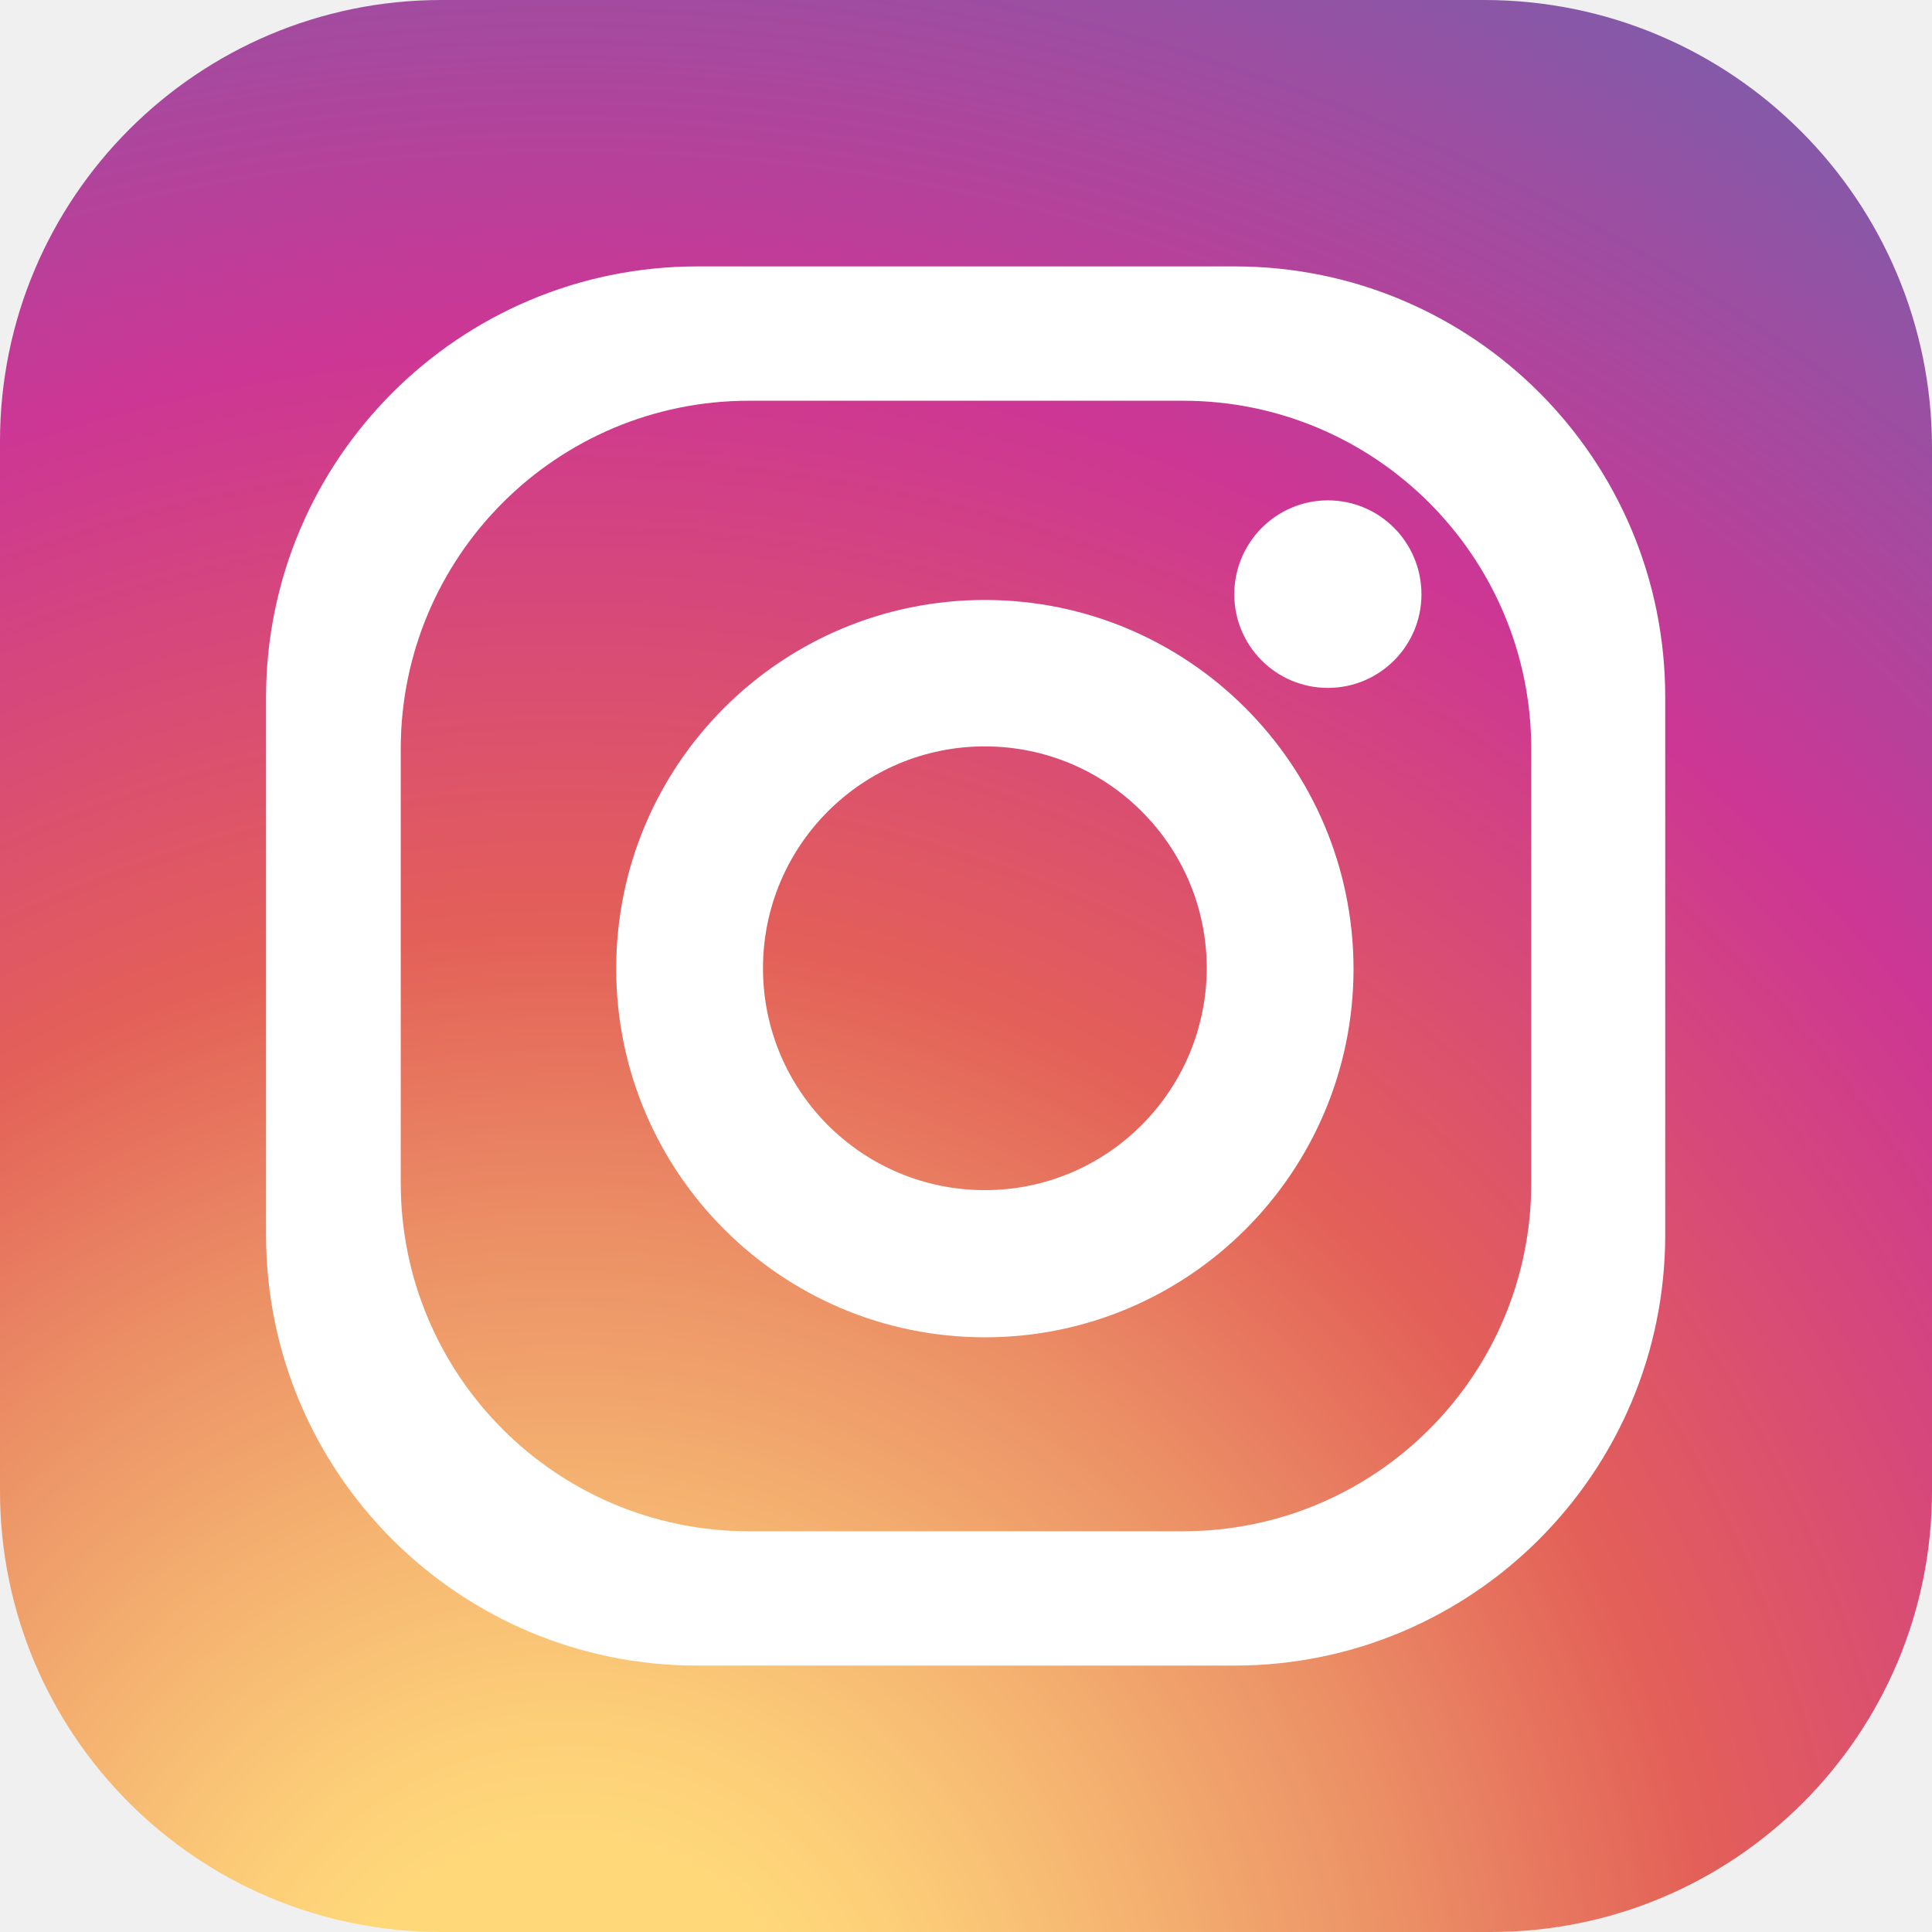
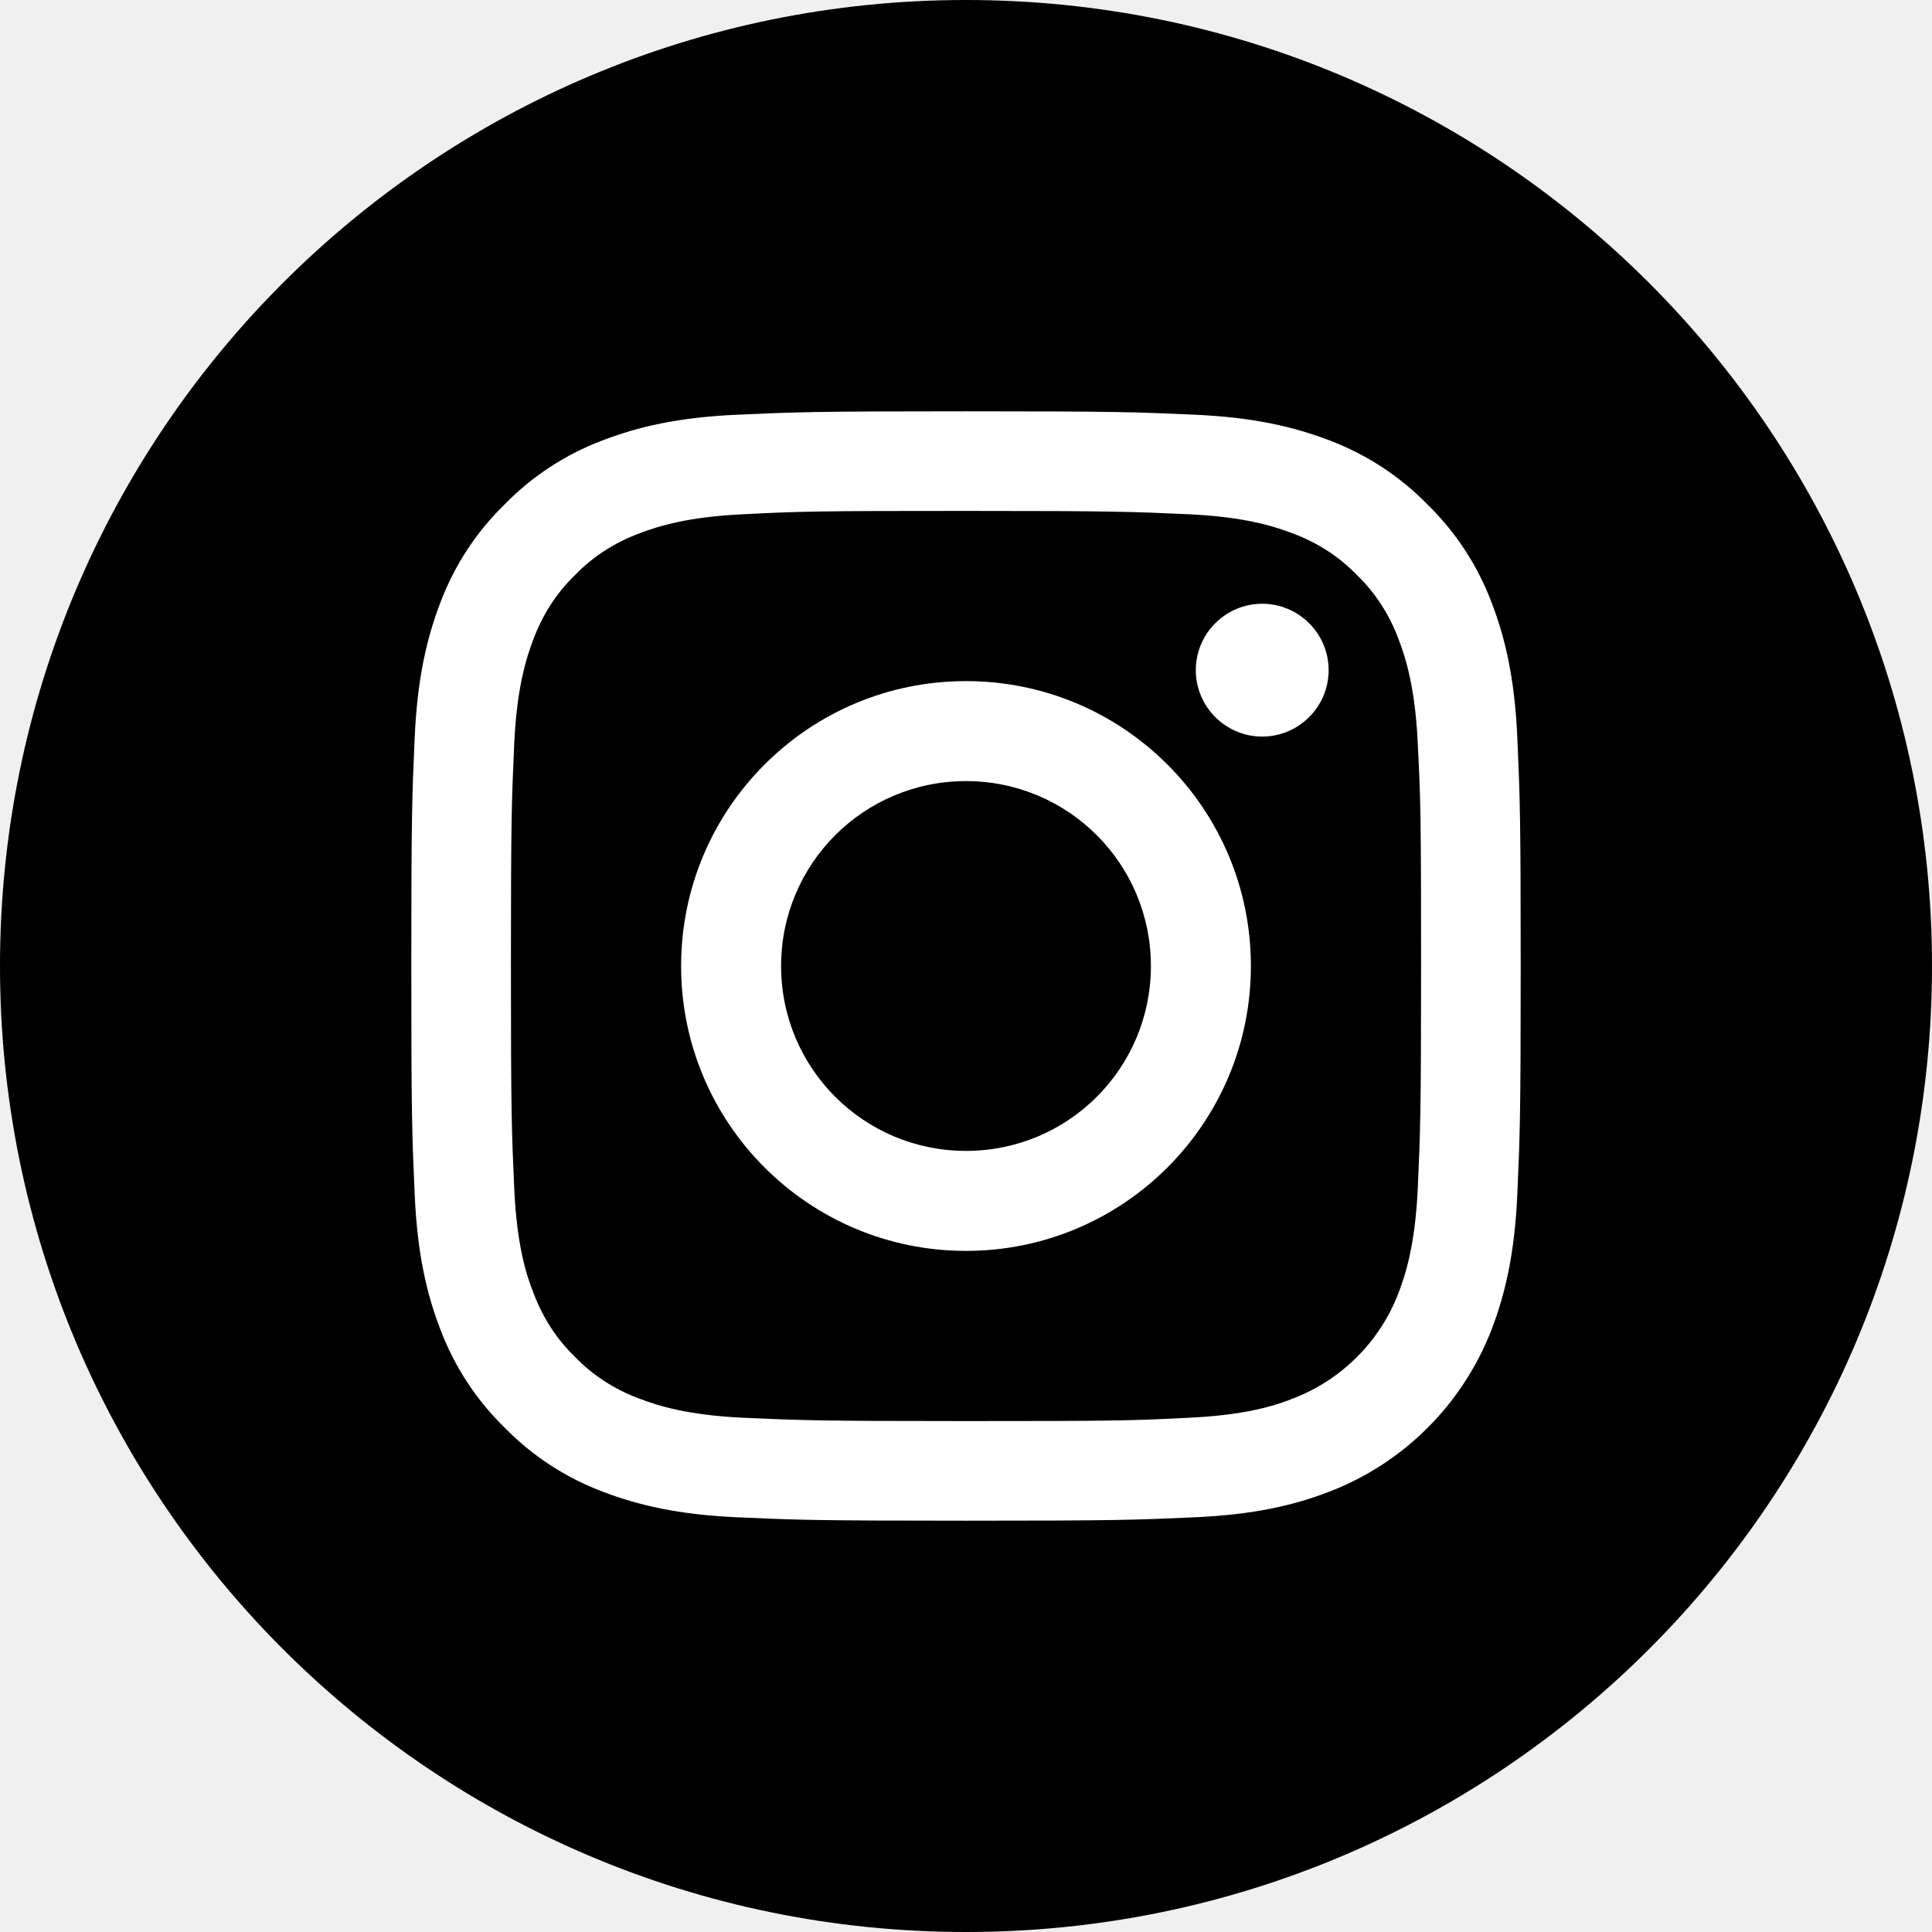
- <svg xmlns="http://www.w3.org/2000/svg" id="Layer_1" style="enable-background:new 0 0 512 512;" version="1.1" viewBox="0 0 512 512" xml:space="preserve">
+ <svg xmlns="http://www.w3.org/2000/svg" version="1.1" id="Camada_1" x="0px" y="0px" viewBox="0 0 512 512" style="enable-background:new 0 0 512 512;" xml:space="preserve">
  <style type="text/css">
- 	.st0{fill:url(#SVGID_1_);}
- 	.st1{fill:#FFFFFF;}
+ 	.st0{fill:#FFFFFF;}
</style>
-   <g>
-     <radialGradient cx="225.474" cy="222.805" gradientTransform="matrix(14.2175 0 0 14.2171 -3055.704 -2615.996)" gradientUnits="userSpaceOnUse" id="SVGID_1_" r="47.721">
-       <stop offset="9.693880e-02" style="stop-color:#FFD87A" />
-       <stop offset="0.143" style="stop-color:#FCCE78" />
-       <stop offset="0.226" style="stop-color:#F5B471" />
-       <stop offset="0.338" style="stop-color:#EB8D65" />
-       <stop offset="0.449" style="stop-color:#E36058" />
-       <stop offset="0.679" style="stop-color:#CD3694" />
-       <stop offset="1" style="stop-color:#6668B0" />
-     </radialGradient>
-     <path class="st0" d="M512,395.1c0,64.6-52.3,116.9-116.9,116.9H116.9C52.3,512,0,459.7,0,395.1V117C0,52.4,52.4,0,117,0h276.3   C458.9,0,512,53.1,512,118.7V395.1z" />
-     <g>
-       <path class="st1" d="M327.2,70.6H184.8c-63.1,0-114.3,51.2-114.3,114.3v142.3c0,63.1,51.1,114.2,114.3,114.2h142.3    c63.1,0,114.2-51.1,114.2-114.2V184.9C441.4,121.7,390.3,70.6,327.2,70.6z M405.8,313.5c0,51-41.3,92.3-92.3,92.3h-115    c-51,0-92.3-41.3-92.3-92.3v-115c0-51,41.3-92.3,92.3-92.3h115c51,0,92.3,41.4,92.3,92.3V313.5z" />
-       <path class="st1" d="M261,159c-54,0-97.7,43.7-97.7,97.7c0,53.9,43.7,97.7,97.7,97.7c53.9,0,97.7-43.7,97.7-97.7    C358.6,202.7,314.9,159,261,159z M261,315.4c-32.5,0-58.8-26.3-58.8-58.8c0-32.5,26.3-58.8,58.8-58.8c32.4,0,58.8,26.3,58.8,58.8    C319.7,289.1,293.4,315.4,261,315.4z" />
-       <path class="st1" d="M376.7,157.5c0,13.7-11.1,24.8-24.8,24.8c-13.7,0-24.8-11.1-24.8-24.8c0-13.7,11.1-24.9,24.8-24.9    C365.6,132.6,376.7,143.7,376.7,157.5z" />
-     </g>
-   </g>
+   <ellipse class="st0" cx="256" cy="256" rx="195.1" ry="204.6" />
+   <path d="M305,256c0,27.1-21.9,49-49,49s-49-21.9-49-49s21.9-49,49-49S305,228.9,305,256z" />
+   <path d="M370.6,169.3c-2.4-6.4-6.1-12.2-11-16.9c-4.7-4.9-10.5-8.6-16.9-11c-5.2-2-13-4.4-27.3-5.1c-15.5-0.7-20.2-0.9-59.4-0.9  c-39.3,0-43.9,0.1-59.4,0.9c-14.3,0.7-22.1,3.1-27.3,5.1c-6.4,2.4-12.2,6.1-16.9,11c-4.9,4.7-8.6,10.5-11,16.9  c-2,5.2-4.4,13-5.1,27.3c-0.7,15.5-0.9,20.1-0.9,59.4c0,39.3,0.2,43.9,0.9,59.4c0.7,14.3,3,22.1,5.1,27.3c2.4,6.4,6.1,12.2,11,16.9  c4.7,4.9,10.5,8.6,16.9,11c5.2,2,13,4.4,27.3,5.1c15.5,0.7,20.1,0.9,59.4,0.9c39.3,0,43.9-0.1,59.4-0.9c14.3-0.7,22.1-3,27.3-5.1  c12.8-4.9,23-15.1,27.9-27.9c2-5.2,4.4-13,5.1-27.3c0.7-15.5,0.9-20.2,0.9-59.4c0-39.3-0.1-43.9-0.9-59.4  C375,182.3,372.6,174.5,370.6,169.3z M256,331.5c-41.7,0-75.5-33.8-75.5-75.5s33.8-75.5,75.5-75.5c41.7,0,75.5,33.8,75.5,75.5  S297.7,331.5,256,331.5z M334.5,195.2c-9.7,0-17.6-7.9-17.6-17.6s7.9-17.6,17.6-17.6s17.6,7.9,17.6,17.6  C352.1,187.3,344.2,195.2,334.5,195.2z" />
+   <path d="M256,0C114.6,0,0,114.6,0,256s114.6,256,256,256s256-114.6,256-256S397.4,0,256,0z M402.1,316.6  c-0.7,15.6-3.2,26.3-6.8,35.7c-7.6,19.7-23.2,35.4-43,43c-9.3,3.6-20,6.1-35.7,6.8c-15.7,0.7-20.7,0.9-60.6,0.9  c-39.9,0-44.9-0.2-60.6-0.9c-15.6-0.7-26.3-3.2-35.7-6.8c-9.8-3.7-18.7-9.5-26-17c-7.5-7.3-13.3-16.2-17-26  c-3.6-9.3-6.1-20-6.8-35.7c-0.7-15.7-0.9-20.7-0.9-60.6s0.2-44.9,0.9-60.6c0.7-15.6,3.2-26.3,6.8-35.7c3.7-9.8,9.5-18.7,17-26  c7.3-7.5,16.2-13.3,26-17c9.4-3.6,20-6.1,35.7-6.8c15.7-0.7,20.7-0.9,60.6-0.9s44.9,0.2,60.6,0.9c15.6,0.7,26.3,3.2,35.7,6.8  c9.8,3.7,18.7,9.5,26,17c7.5,7.3,13.3,16.2,17,26c3.6,9.4,6.1,20,6.8,35.7c0.7,15.7,0.9,20.7,0.9,60.6S402.8,300.9,402.1,316.6z" />
</svg>
